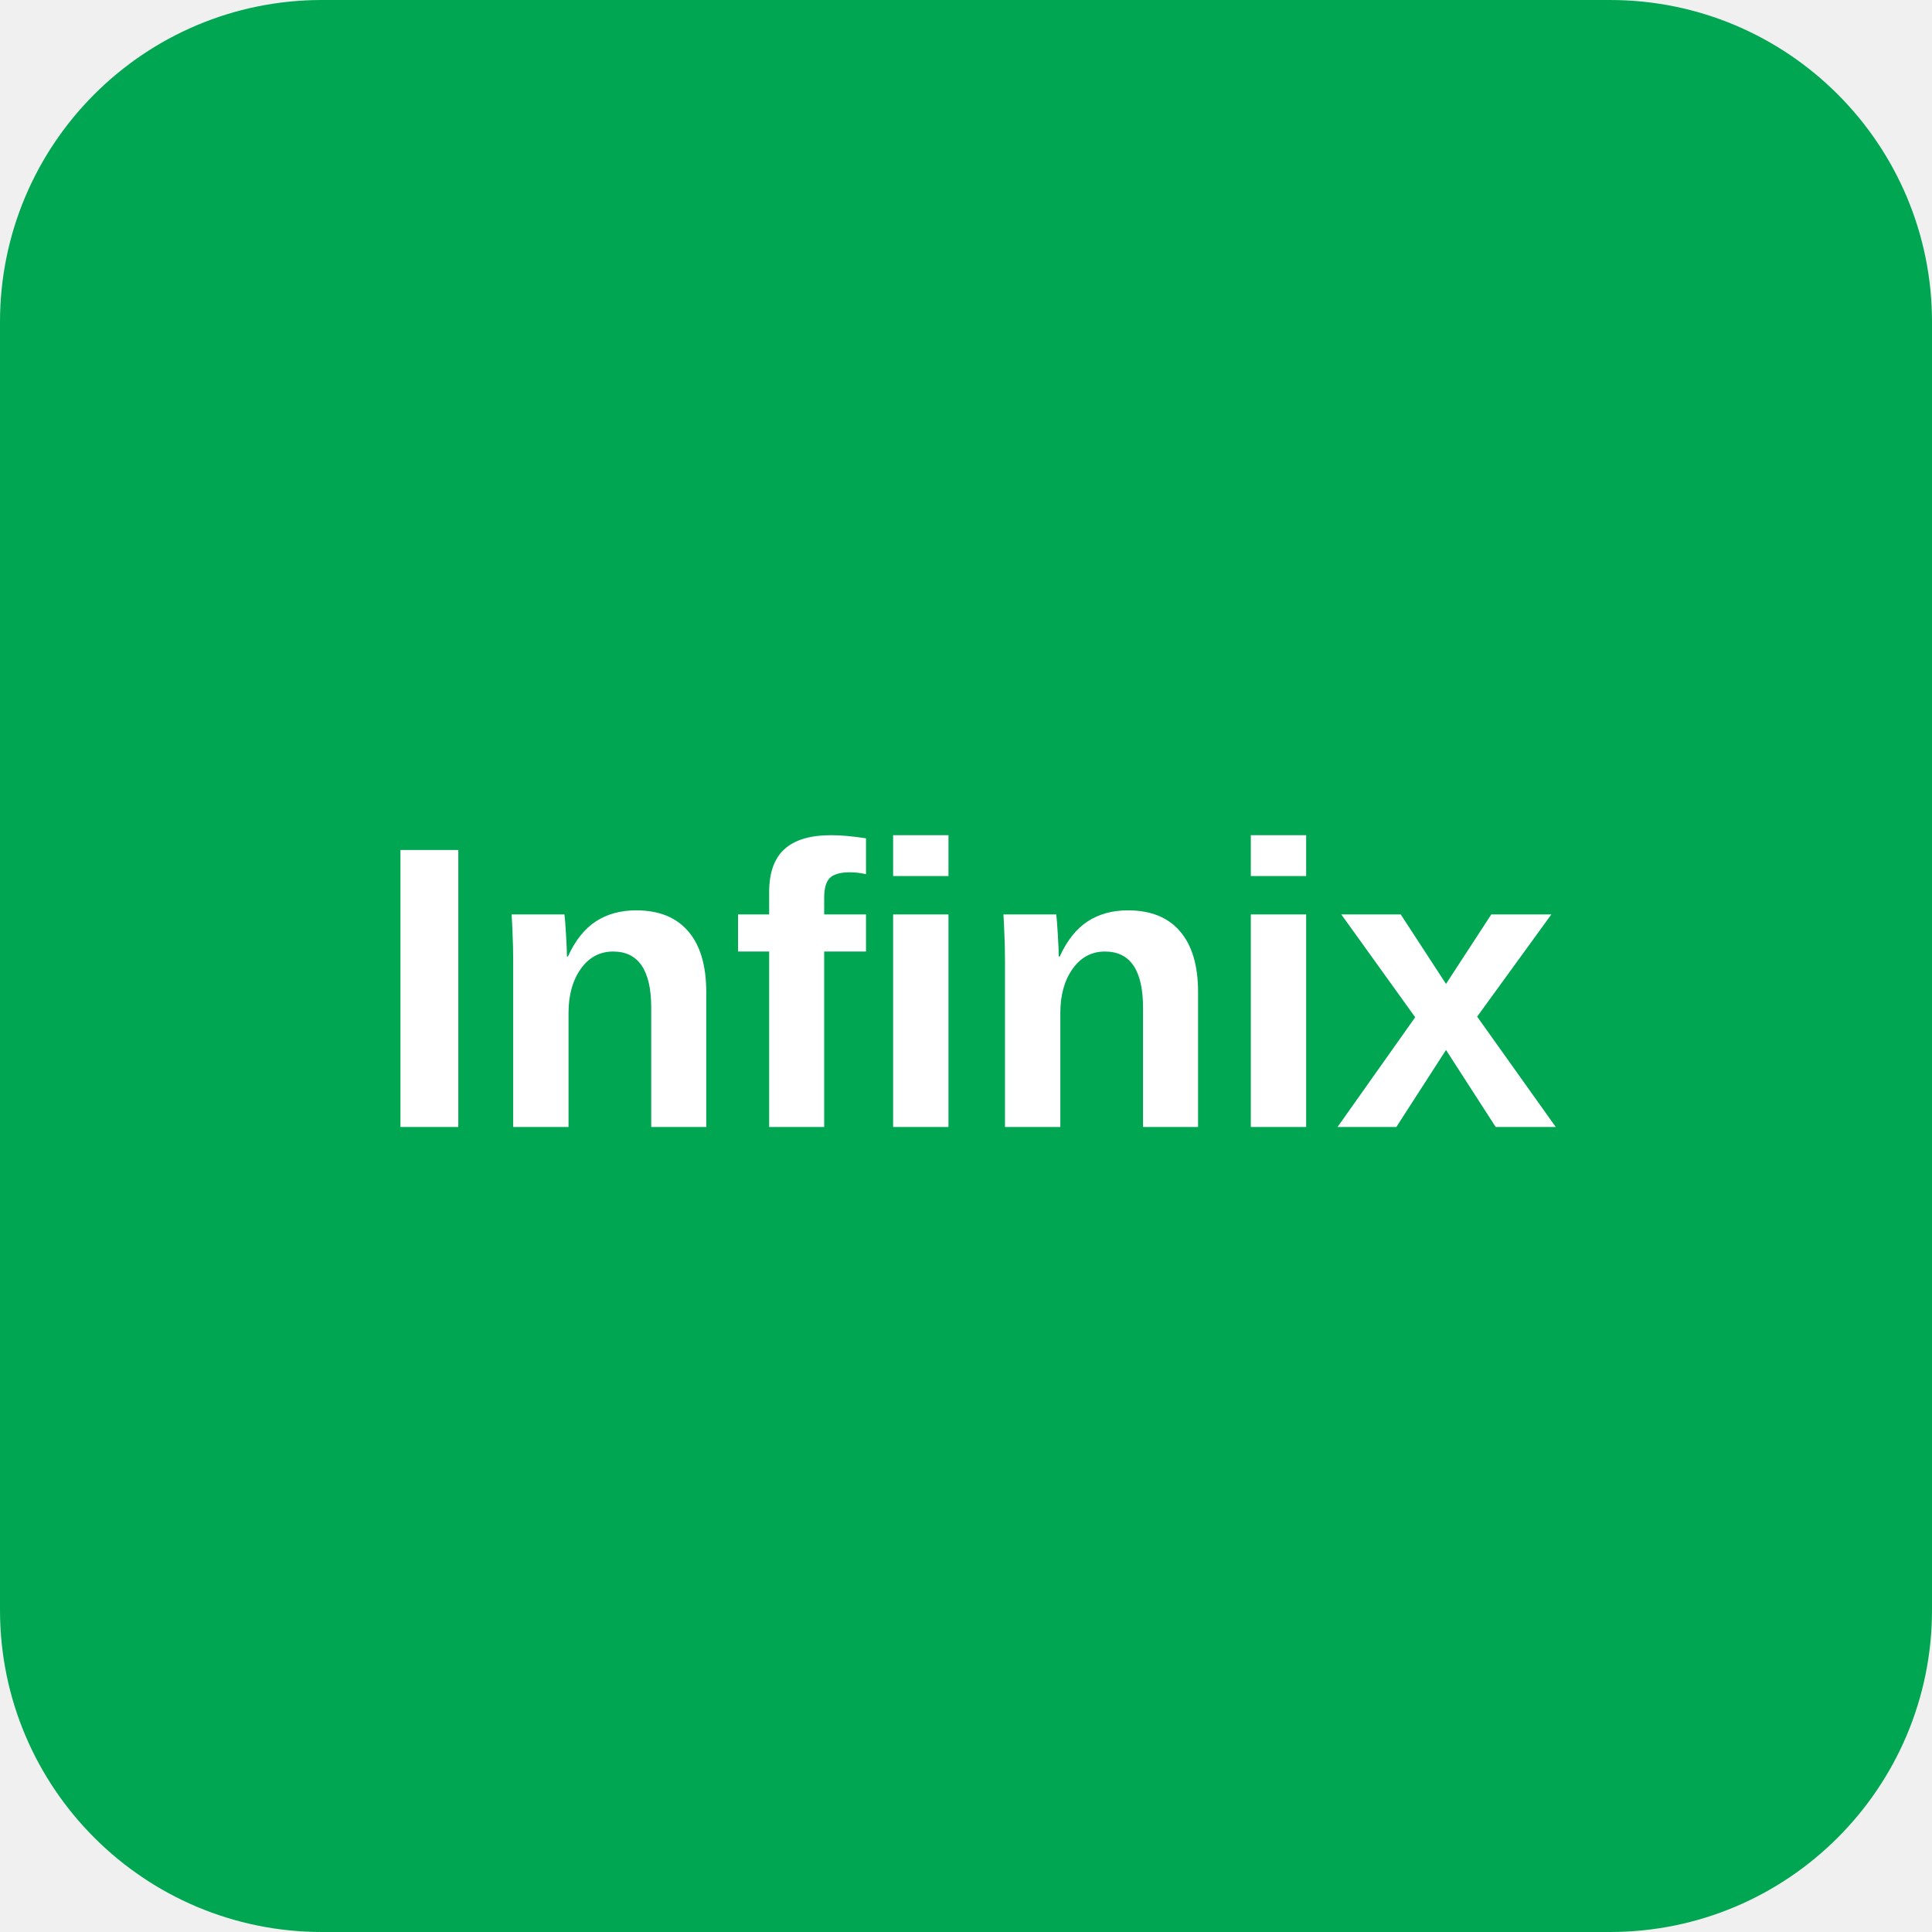
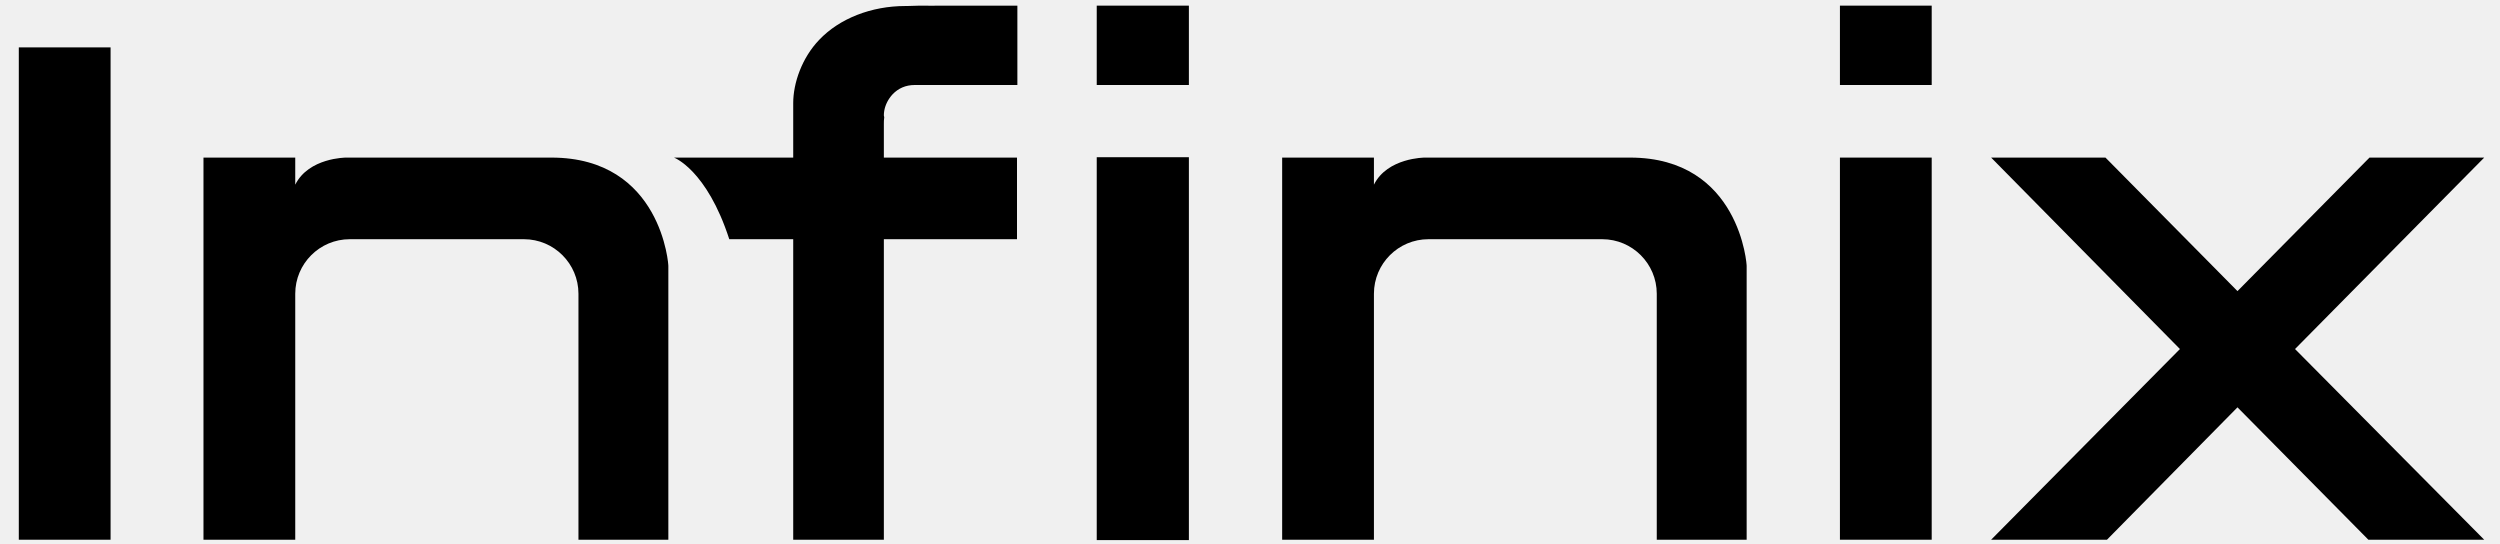
- <svg xmlns="http://www.w3.org/2000/svg" viewBox="0 0 96 96">
-   <rect width="96" height="96" rx="16" fill="#00A651" />
-   <text x="48" y="56" text-anchor="middle" font-family="Arial, sans-serif" font-size="20" font-weight="700" fill="#fff">Infinix</text>
+ <svg xmlns="http://www.w3.org/2000/svg" version="1.1" x="0px" y="0px" viewBox="0 0 664.7 144.6" enable-background="new 0 0 664.7 144.6" xml:space="preserve" width="100%">
+   <g>
+     <path d="M433.4,41.9h-54.6c0,0-9.9,0-13.5,7.2v-7.2h-24.4v101.6h24.4V78.1c0-8,6.5-14.5,14.5-14.5H426 c8,0,14.5,6.5,14.5,14.5v65.4h23.9V70.8C464.5,70.8,462.7,41.9,433.4,41.9" />
+     <rect x="5" y="12.6" width="24.4" height="130.9" />
+     <rect x="291.6" y="41.8" width="24.5" height="101.8" />
+     <rect x="489.2" y="41.9" width="24.4" height="101.6" />
+     <path d="M146.6,41.9H92c0,0-9.9,0-13.5,7.2v-7.2H54.1v101.6h24.4V78.1c0-8,6.5-14.5,14.5-14.5h46.3 c8,0,14.5,6.5,14.5,14.5v65.4h23.9V70.8C177.8,70.8,176,41.9,146.6,41.9" />
+     <rect x="291.6" y="1.5" width="24.5" height="21.1" />
+     <rect x="489.2" y="1.5" width="24.4" height="21.1" />
+     <polygon points="660.5,41.9 630,41.9 594.9,77.4 559.8,41.9 529.4,41.9 579.6,92.8 529.4,143.5 560.2,143.5 594.9,108.3 629.7,143.5 660.5,143.5 610.2,92.8" />
+     <path d="M237.3,25.1c1.5-1.6,3.5-2.5,5.9-2.5h27.3V1.5h-21.6c-0.3,0.1-3.5-0.1-7.8,0.1c-0.2,0-0.3,0-0.4,0 c-9,0-17.5,3.3-22.9,9c-4.6,4.8-6.9,11.5-6.9,16.8c0,10.4,0,14.5,0,14.5h-31.7c0,0,8.7,3.2,14.7,21.7h17v79.9H235V63.6h35.4V41.9 h-18.1H235V33c0-0.6,0-1.2,0.1-1.8c0-0.2-0.1-0.4-0.1-0.5c0-1.7,0.6-3.3,1.5-4.6C236.8,25.7,237,25.4,237.3,25.1" />
+   </g>
</svg>
